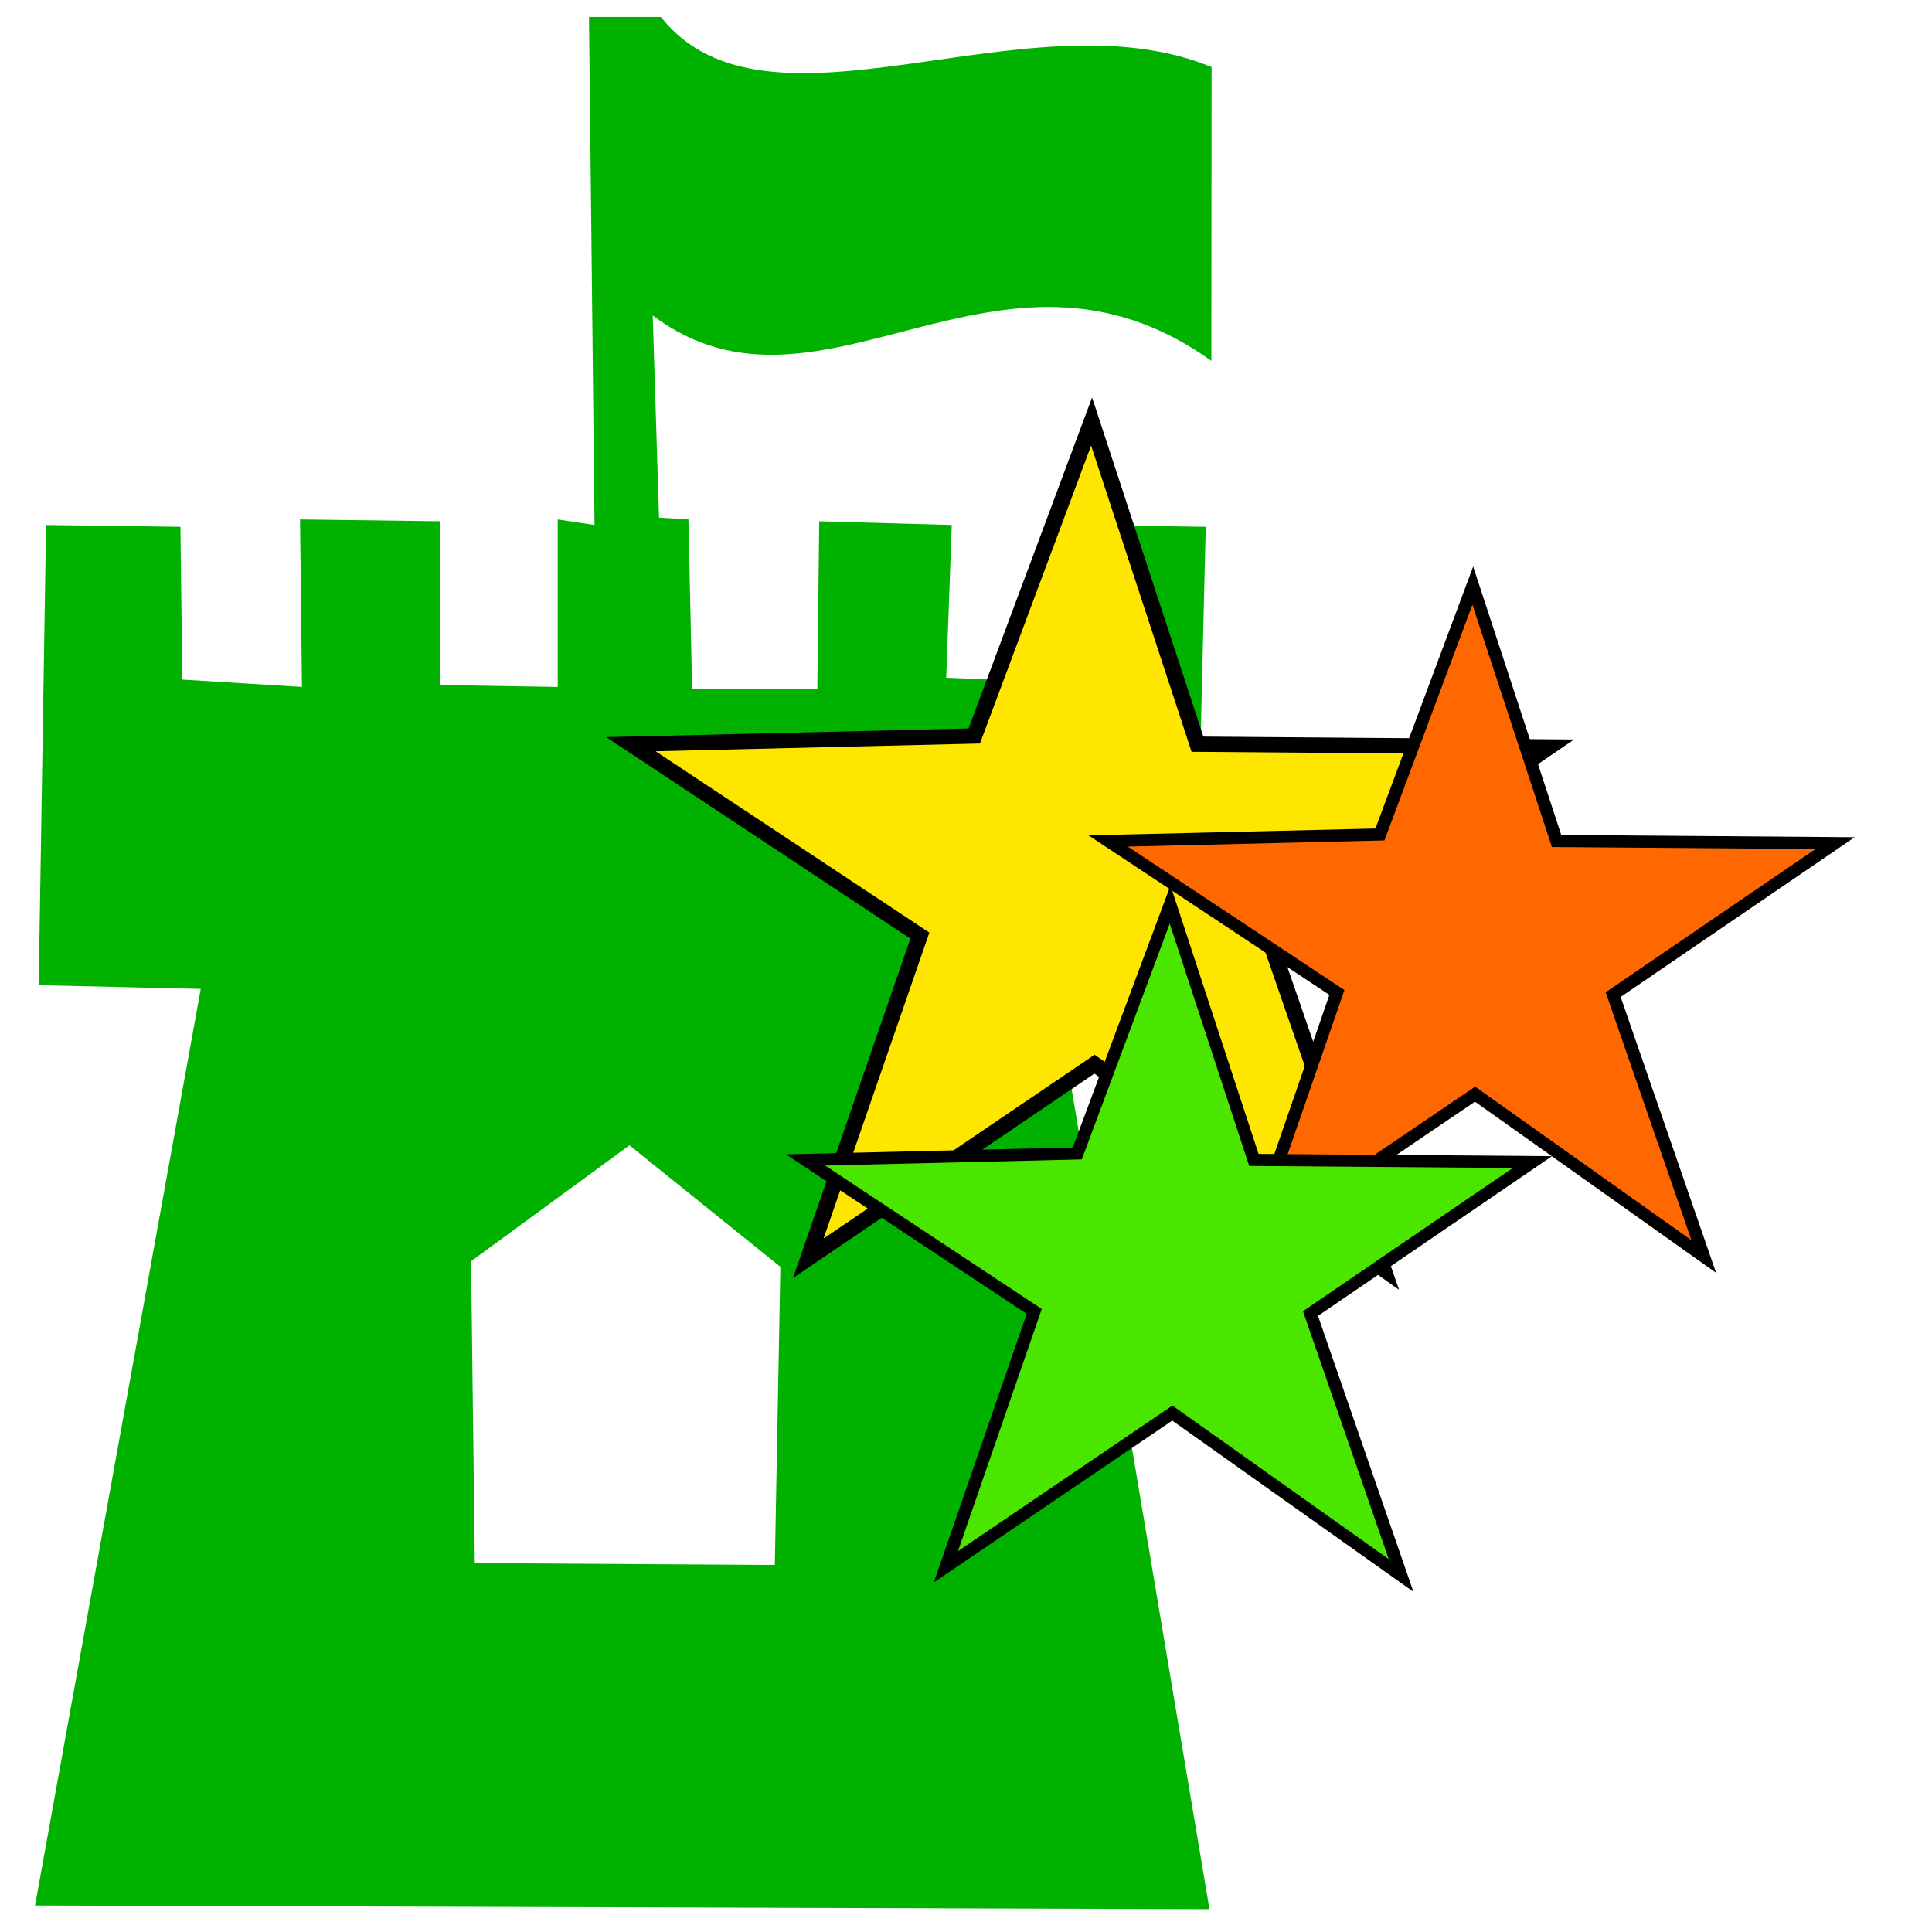
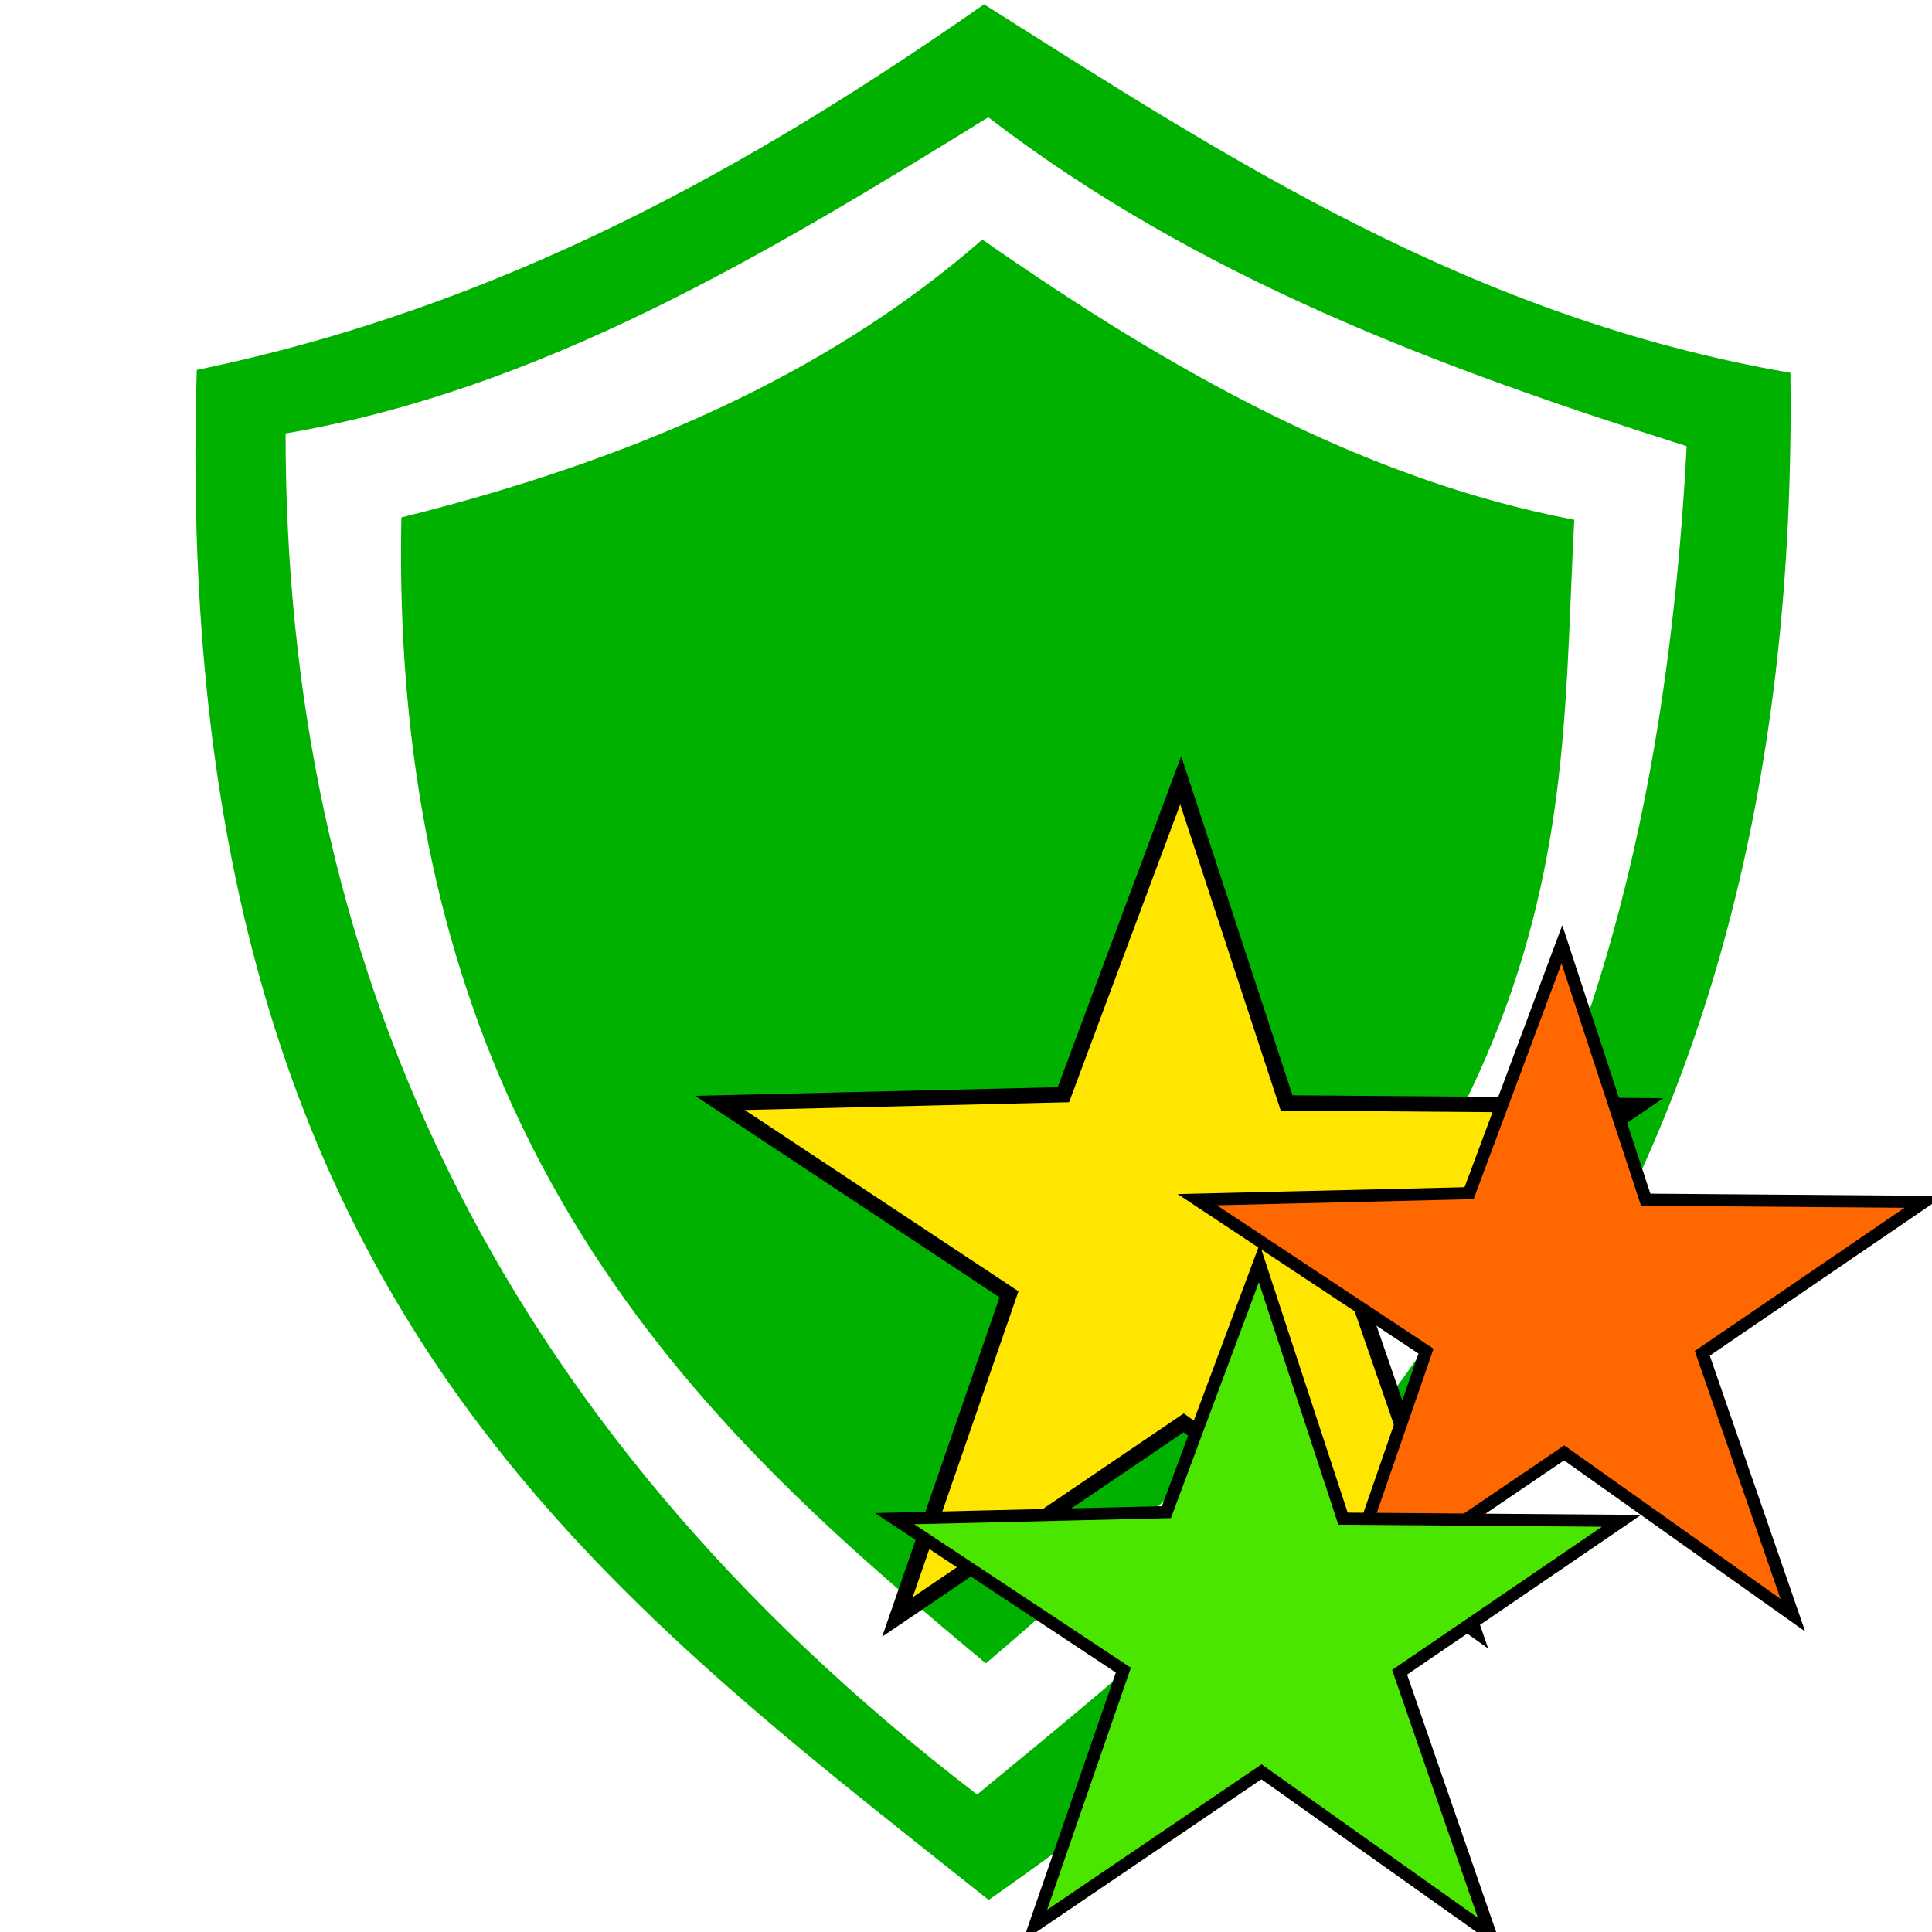
<svg xmlns="http://www.w3.org/2000/svg" width="100" height="100" viewBox="0 0 26.458 26.458" version="1.1" id="svg8">
  <defs id="defs2" />
  <g id="layer1" transform="translate(0,-270.5417)">
    <g transform="translate(0,-198.9608)" id="layer1-3" />
    <g transform="translate(0,-198.9608)" id="layer1-1" />
-     <path style="fill:#00b100;fill-opacity:1;fill-rule:evenodd;stroke:none;stroke-width:0.399px;stroke-linecap:butt;stroke-linejoin:miter;stroke-opacity:1" d="m 8.066,270.774 0.076,6.957 -0.504,-0.076 v 2.294 l -1.613,-0.026 v -2.243 l -1.916,-0.025 0.026,2.294 -1.639,-0.101 -0.025,-2.092 -1.84,-0.025 -0.101,6.302 2.219,0.051 -2.269,12.553 16.083,0.05 -2.118,-12.603 1.916,-0.026 0.151,-6.302 -1.714,-0.025 -0.025,2.168 -1.815,-0.076 0.076,-2.092 -1.815,-0.051 -0.026,2.294 H 9.478 l -0.05,-2.319 -0.403,-0.025 -0.086,-2.768 c 2.309,1.736 4.723,-1.471 7.65,0.621 l 0.003,-4.023 c -2.517,-1.043 -6.075,1.164 -7.542,-0.686 z m 0.554,15.452 2.067,1.664 -0.076,4.083 -4.109,-0.025 -0.051,-4.134 z" id="path857" />
-     <g id="g831" transform="matrix(0.6563753,0,0,0.6272961,8.100375,106.087)">
+     <path id="path889" style="fill:#00b100;fill-opacity:1;fill-rule:evenodd;stroke:none;stroke-width:0.265px;stroke-linecap:butt;stroke-linejoin:miter;stroke-opacity:1" d="m 13.476,270.601 c -3.184,2.222 -6.593,4.141 -10.781,5.007 -0.385,12.514 5.347,16.572 10.844,20.953 6.147,-4.287 11.121,-9.839 10.98,-20.914 -4.372,-0.755 -7.688,-2.926 -11.042,-5.046 z m 0.058,1.547 c 2.872,2.204 6.182,3.434 9.564,4.504 -0.584,11.199 -5.199,14.74 -9.717,18.465 -6.717,-5.152 -9.47,-11.485 -9.47,-18.639 3.504,-0.601 6.571,-2.444 9.623,-4.33 z m -0.081,1.674 c -2.172,1.9 -4.915,3.048 -7.956,3.806 -0.179,8.786 4.433,12.712 8.004,15.693 8.297,-7.024 7.822,-11.229 8.058,-15.661 -2.876,-0.547 -5.528,-2.037 -8.106,-3.838 z" />
+     <g id="g831" transform="matrix(0.6563753,0,0,0.6272961,9.320888,110.9994)">
      <path style="fill:#ffe600;fill-opacity:1;fill-rule:evenodd;stroke:#000000;stroke-width:0.334px;stroke-linecap:butt;stroke-linejoin:miter;stroke-opacity:1" d="m 4.523,289.634 2.328,-7.044 -6.029,-4.179 7.164,-0.179 2.448,-6.865 2.209,7.044 7.343,0.06 -5.85,4.179 2.388,7.223 -6.029,-4.477 z" id="path826-3" />
      <path style="fill:#ff6700;fill-opacity:1;fill-rule:evenodd;stroke:#000000;stroke-width:0.265px;stroke-linecap:butt;stroke-linejoin:miter;stroke-opacity:1" d="m 13.709,289.406 1.843,-5.575 -4.772,-3.307 5.67,-0.142 1.937,-5.433 1.748,5.575 5.811,0.047 -4.63,3.307 1.89,5.717 -4.772,-3.544 z" id="path826" />
      <path style="fill:#4be600;fill-opacity:1;fill-rule:evenodd;stroke:#000000;stroke-width:0.265px;stroke-linecap:butt;stroke-linejoin:miter;stroke-opacity:1" d="m 7.394,296.369 1.843,-5.575 -4.772,-3.307 5.67,-0.142 1.937,-5.433 1.748,5.575 5.811,0.047 -4.63,3.307 1.89,5.717 -4.772,-3.544 z" id="path826-6" />
    </g>
  </g>
</svg>
